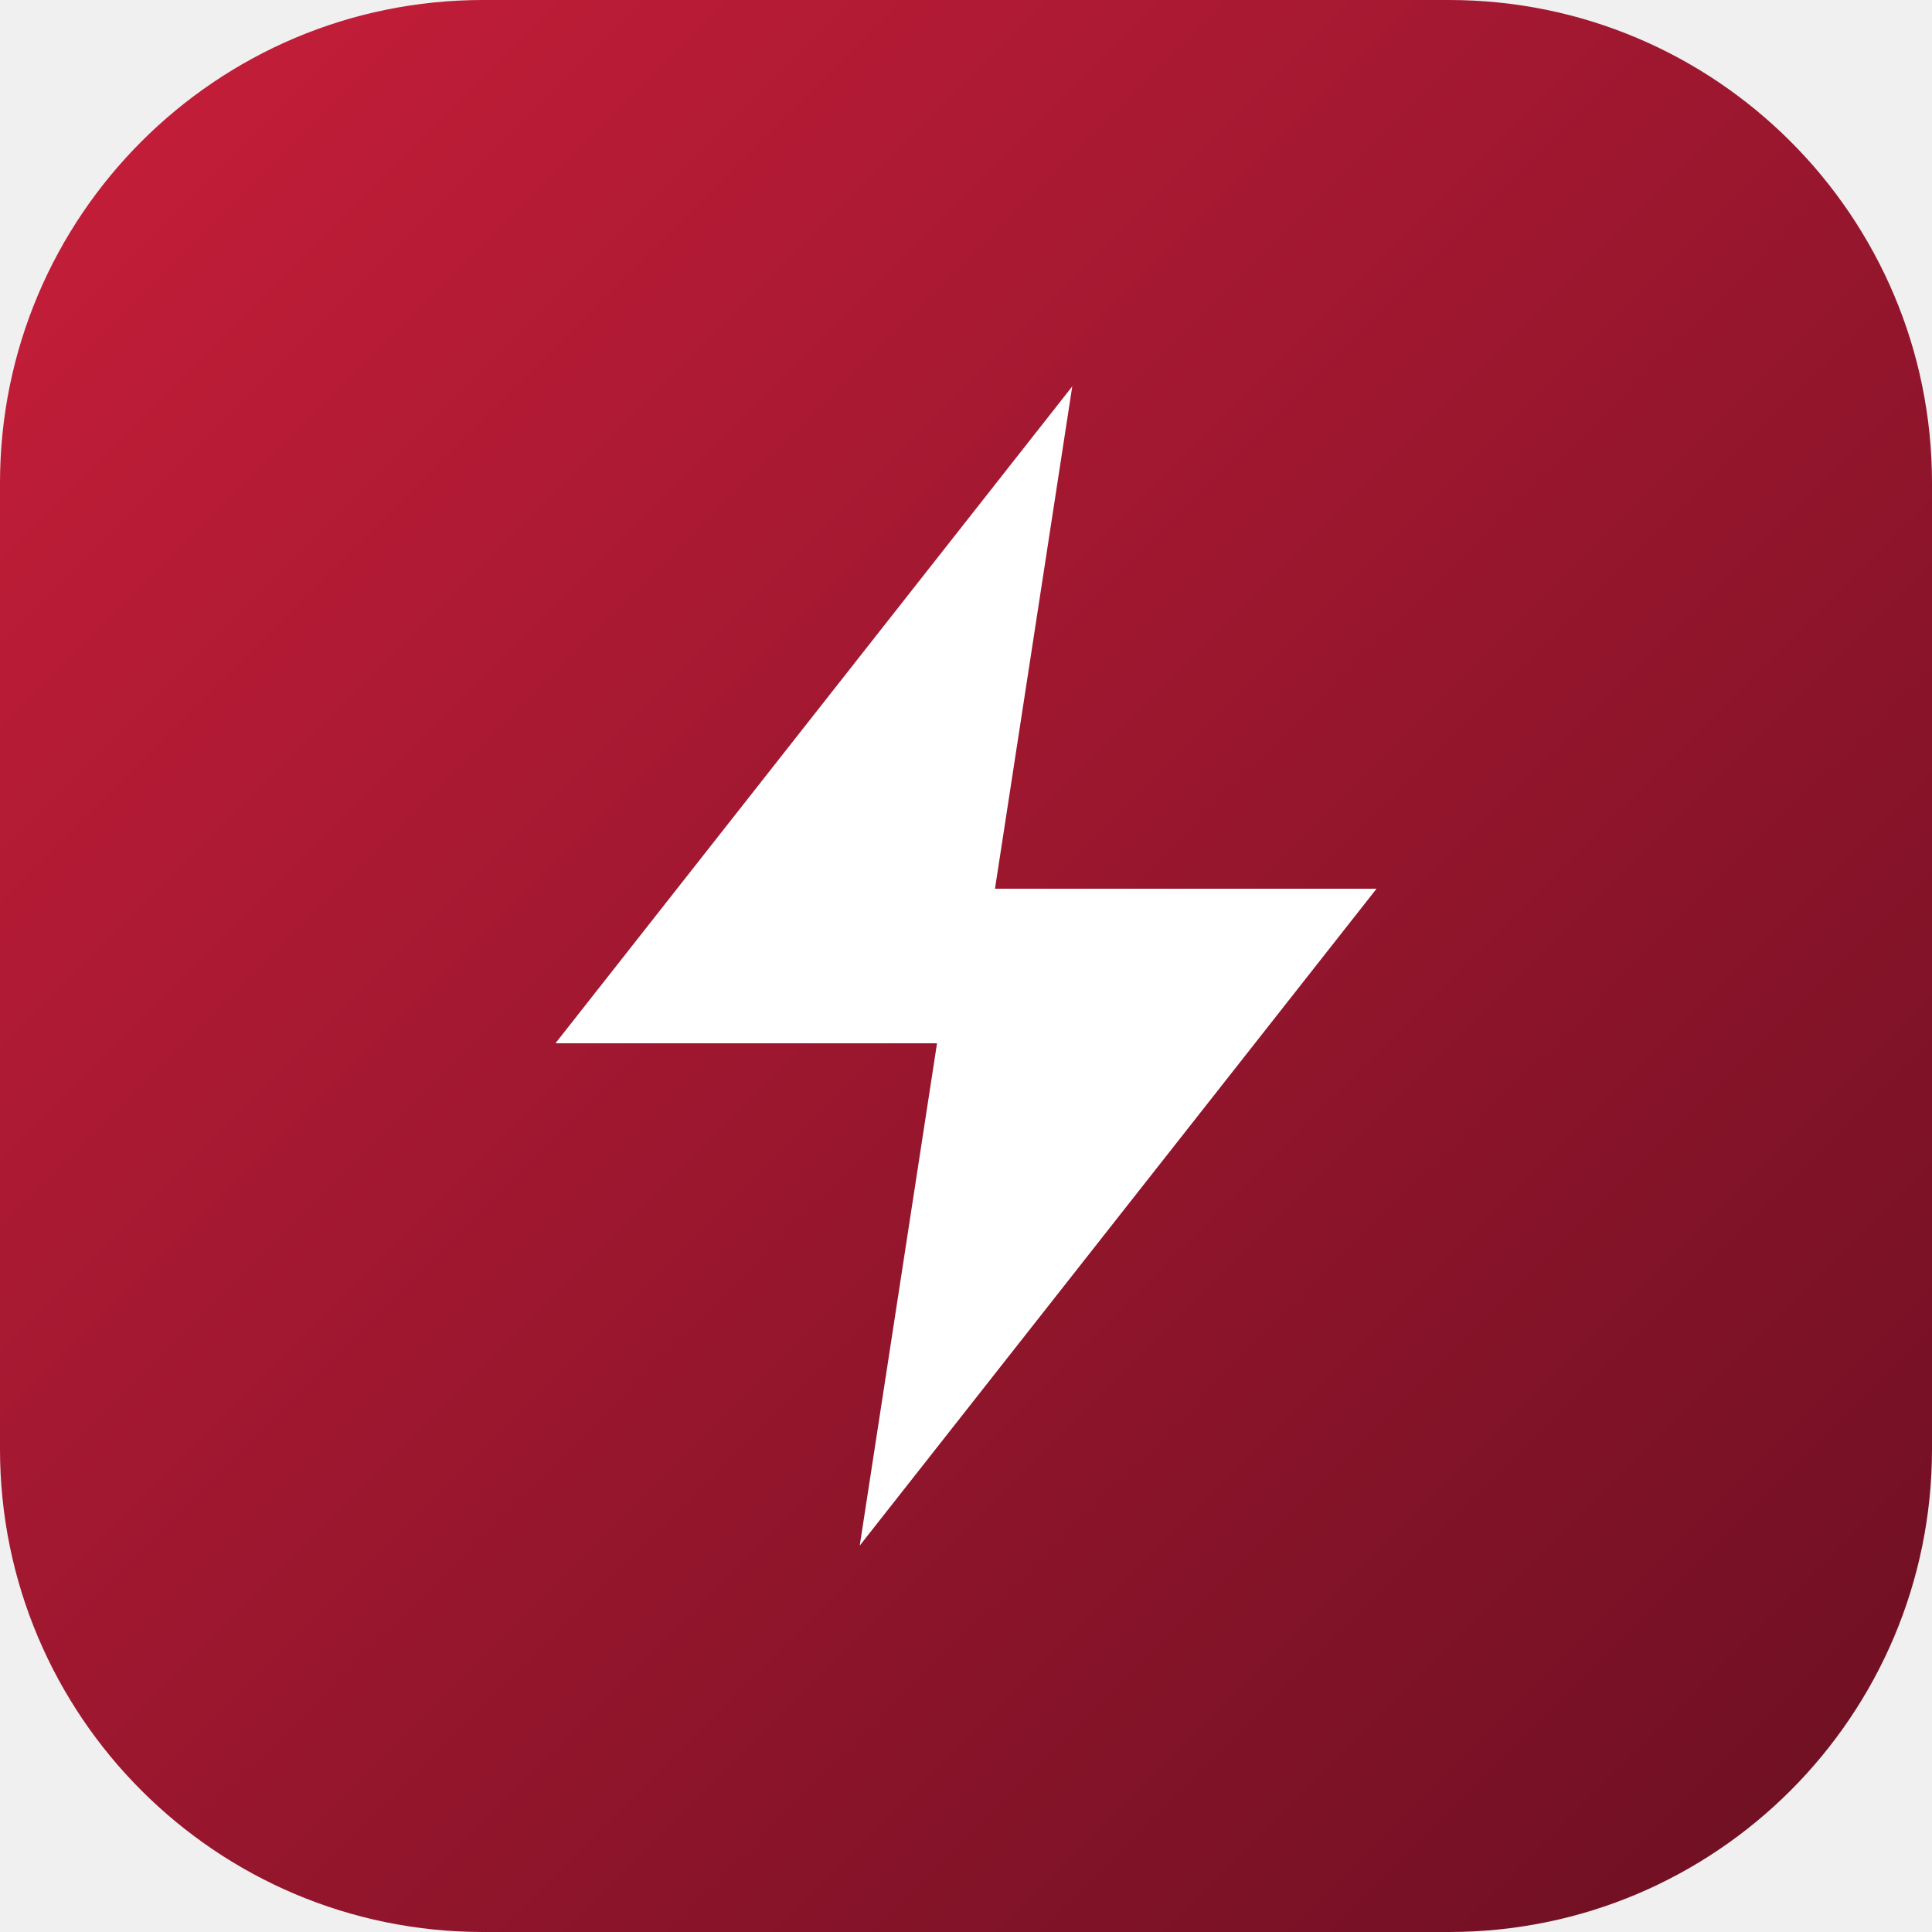
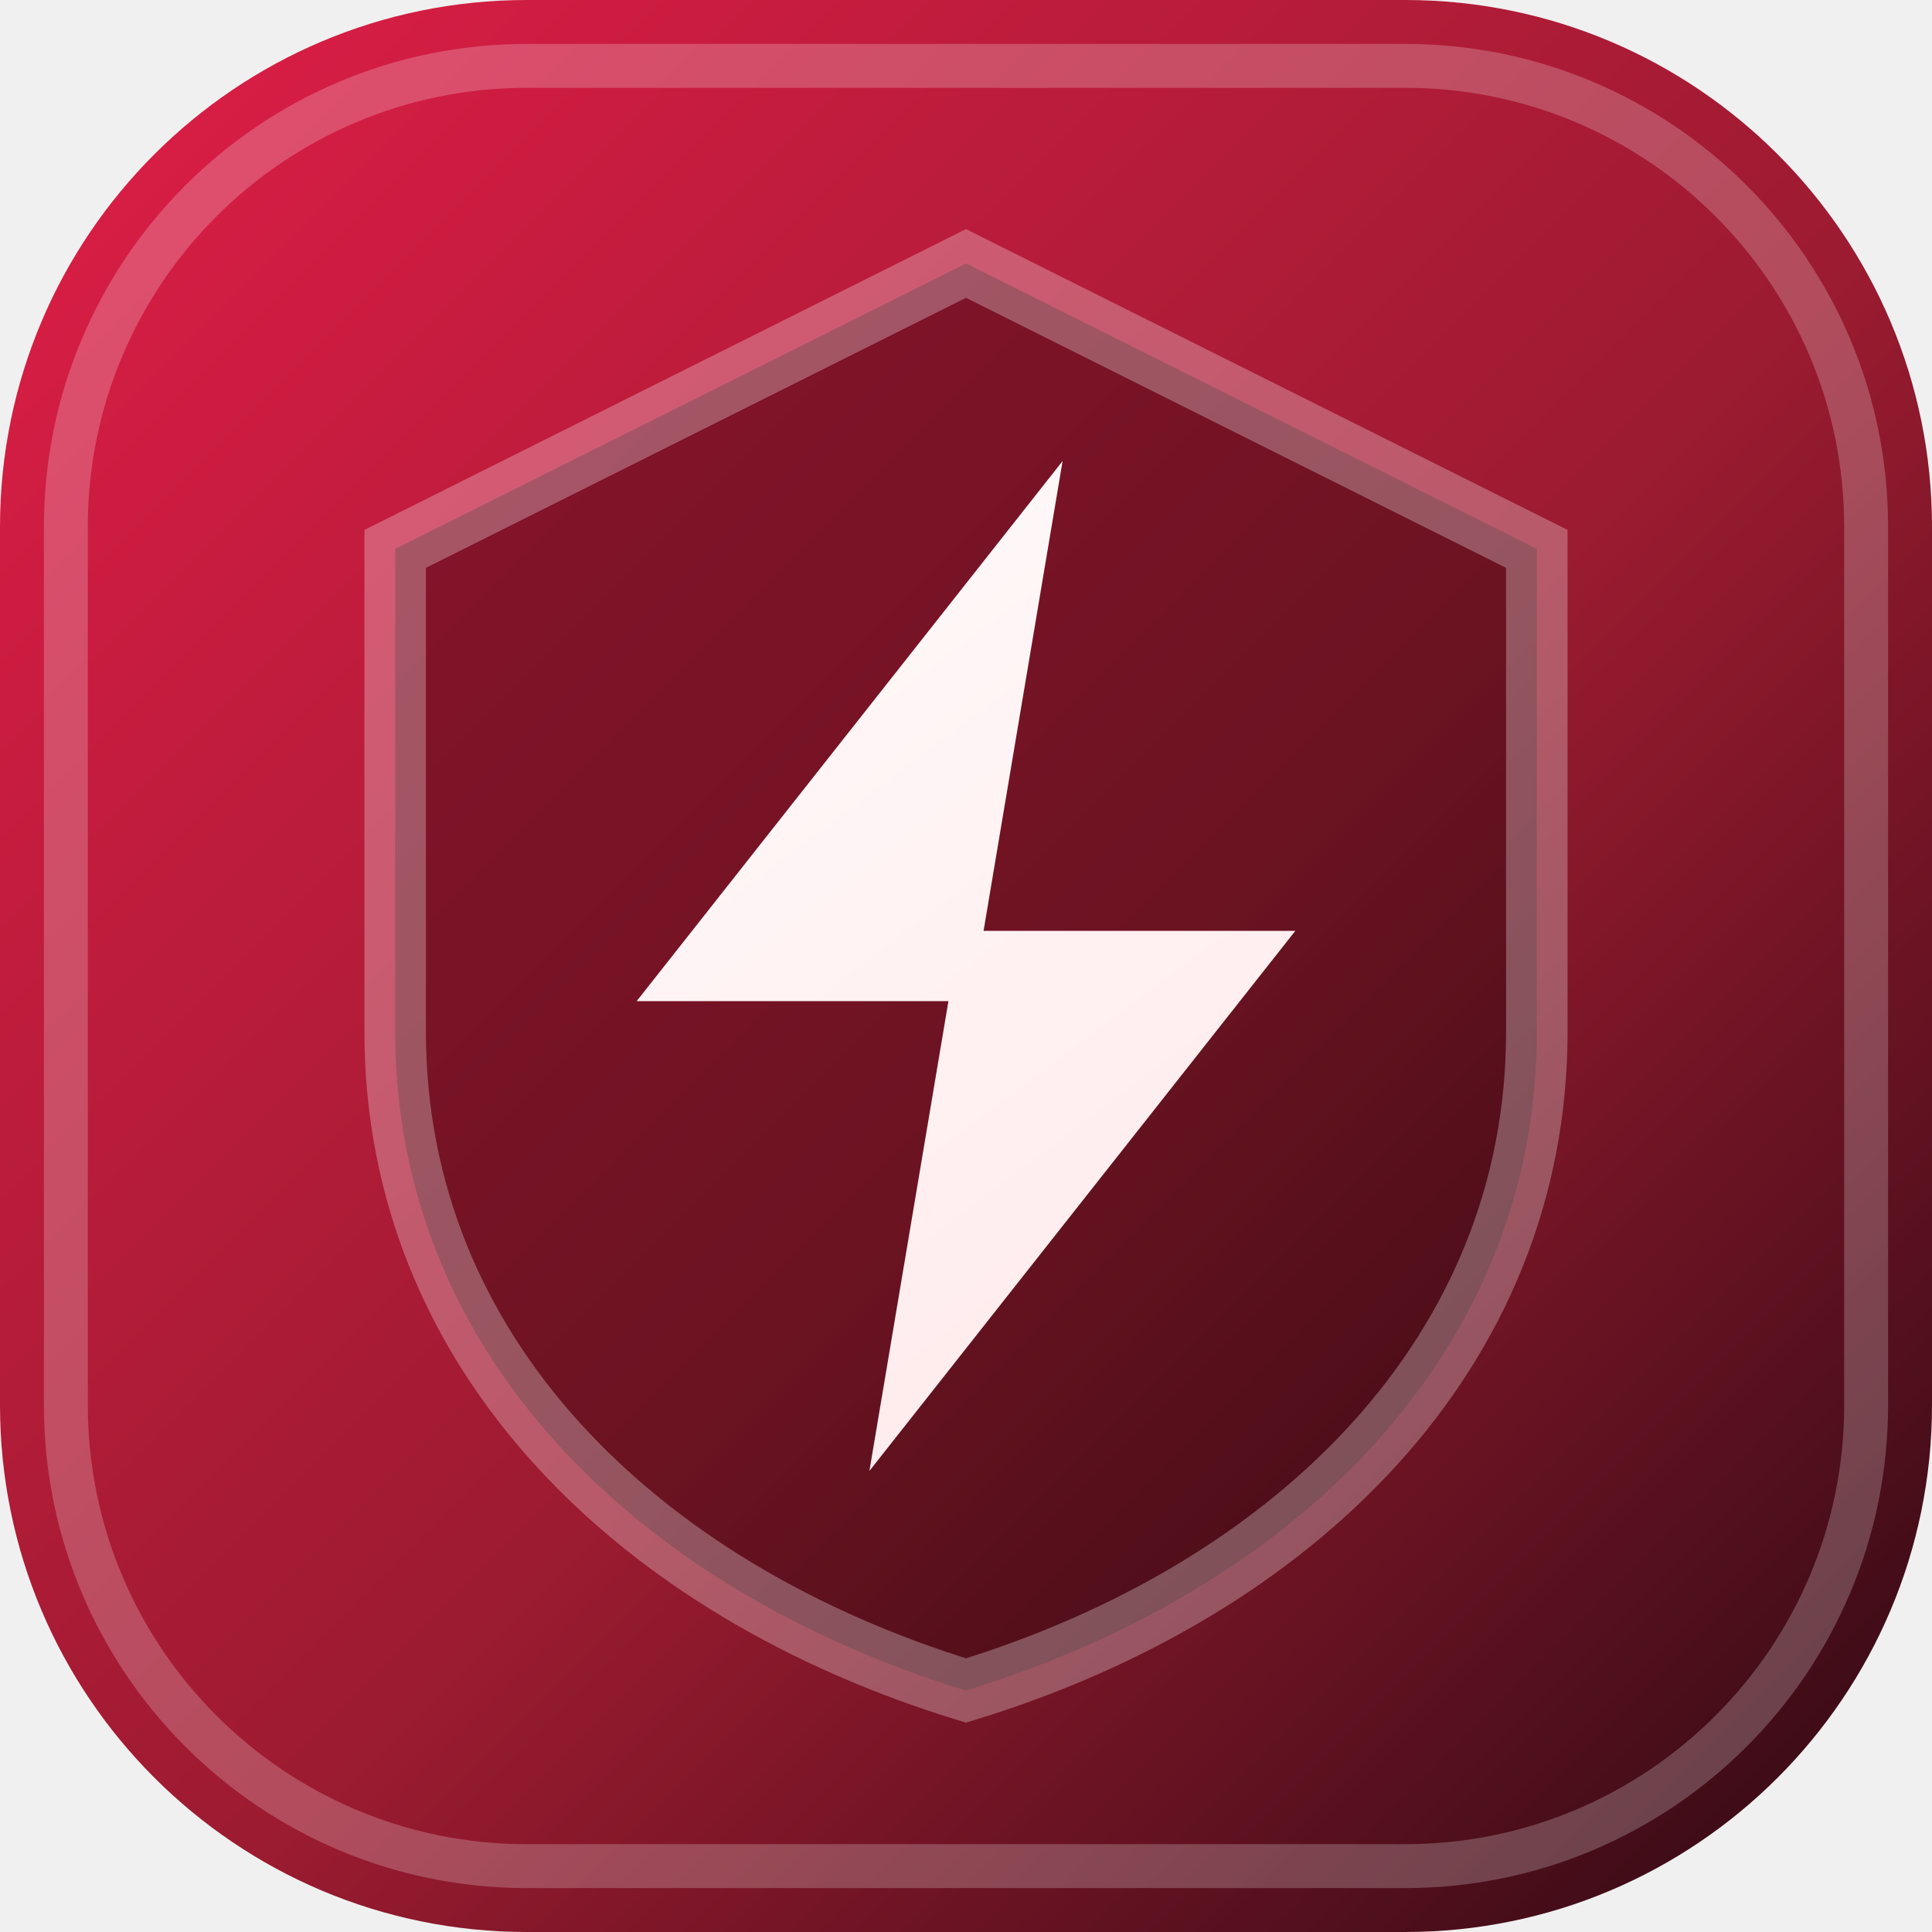
- <svg xmlns="http://www.w3.org/2000/svg" viewBox="0 0 40 40" fill="none">
+ <svg xmlns="http://www.w3.org/2000/svg" viewBox="0 0 44 44" fill="none">
  <defs>
-     <linearGradient id="smtGrad" x1="0" y1="0" x2="40" y2="40" gradientUnits="userSpaceOnUse">
-       <stop stop-color="#C81E3A" />
-       <stop offset="1" stop-color="#6B0F22" />
+     <linearGradient id="smtShield" x1="0" y1="0" x2="44" y2="44" gradientUnits="userSpaceOnUse">
+       <stop stop-color="#E11D48" />
+       <stop offset="0.55" stop-color="#9B1B30" />
+       <stop offset="1" stop-color="#2B0912" />
+     </linearGradient>
+     <linearGradient id="smtGold" x1="10" y1="6" x2="34" y2="38" gradientUnits="userSpaceOnUse">
+       <stop stop-color="#FFFFFF" />
+       <stop offset="1" stop-color="#FFE4E6" />
    </linearGradient>
  </defs>
-   <rect width="40" height="40" rx="10" fill="url(#smtGrad)" />
-   <path d="M22.2 8L11.5 21.6H19.4L17.8 32L28.5 18.4H20.6L22.2 8Z" fill="white" />
+   <rect width="44" height="44" rx="12" fill="url(#smtShield)" />
+   <rect x="1.5" y="1.5" width="41" height="41" rx="10.5" stroke="white" stroke-opacity="0.22" />
+   <path d="M22 6L35 12.5V23.5C35 30.8 29.5 36.2 22 38.5C14.5 36.2 9 30.8 9 23.5V12.5L22 6Z" fill="#120408" fill-opacity="0.35" stroke="white" stroke-opacity="0.28" stroke-width="1.4" />
+   <path d="M24.2 10.5L14.5 22.8H21.6L19.8 33.5L29.5 21.2H22.4L24.2 10.5Z" fill="url(#smtGold)" />
</svg>
